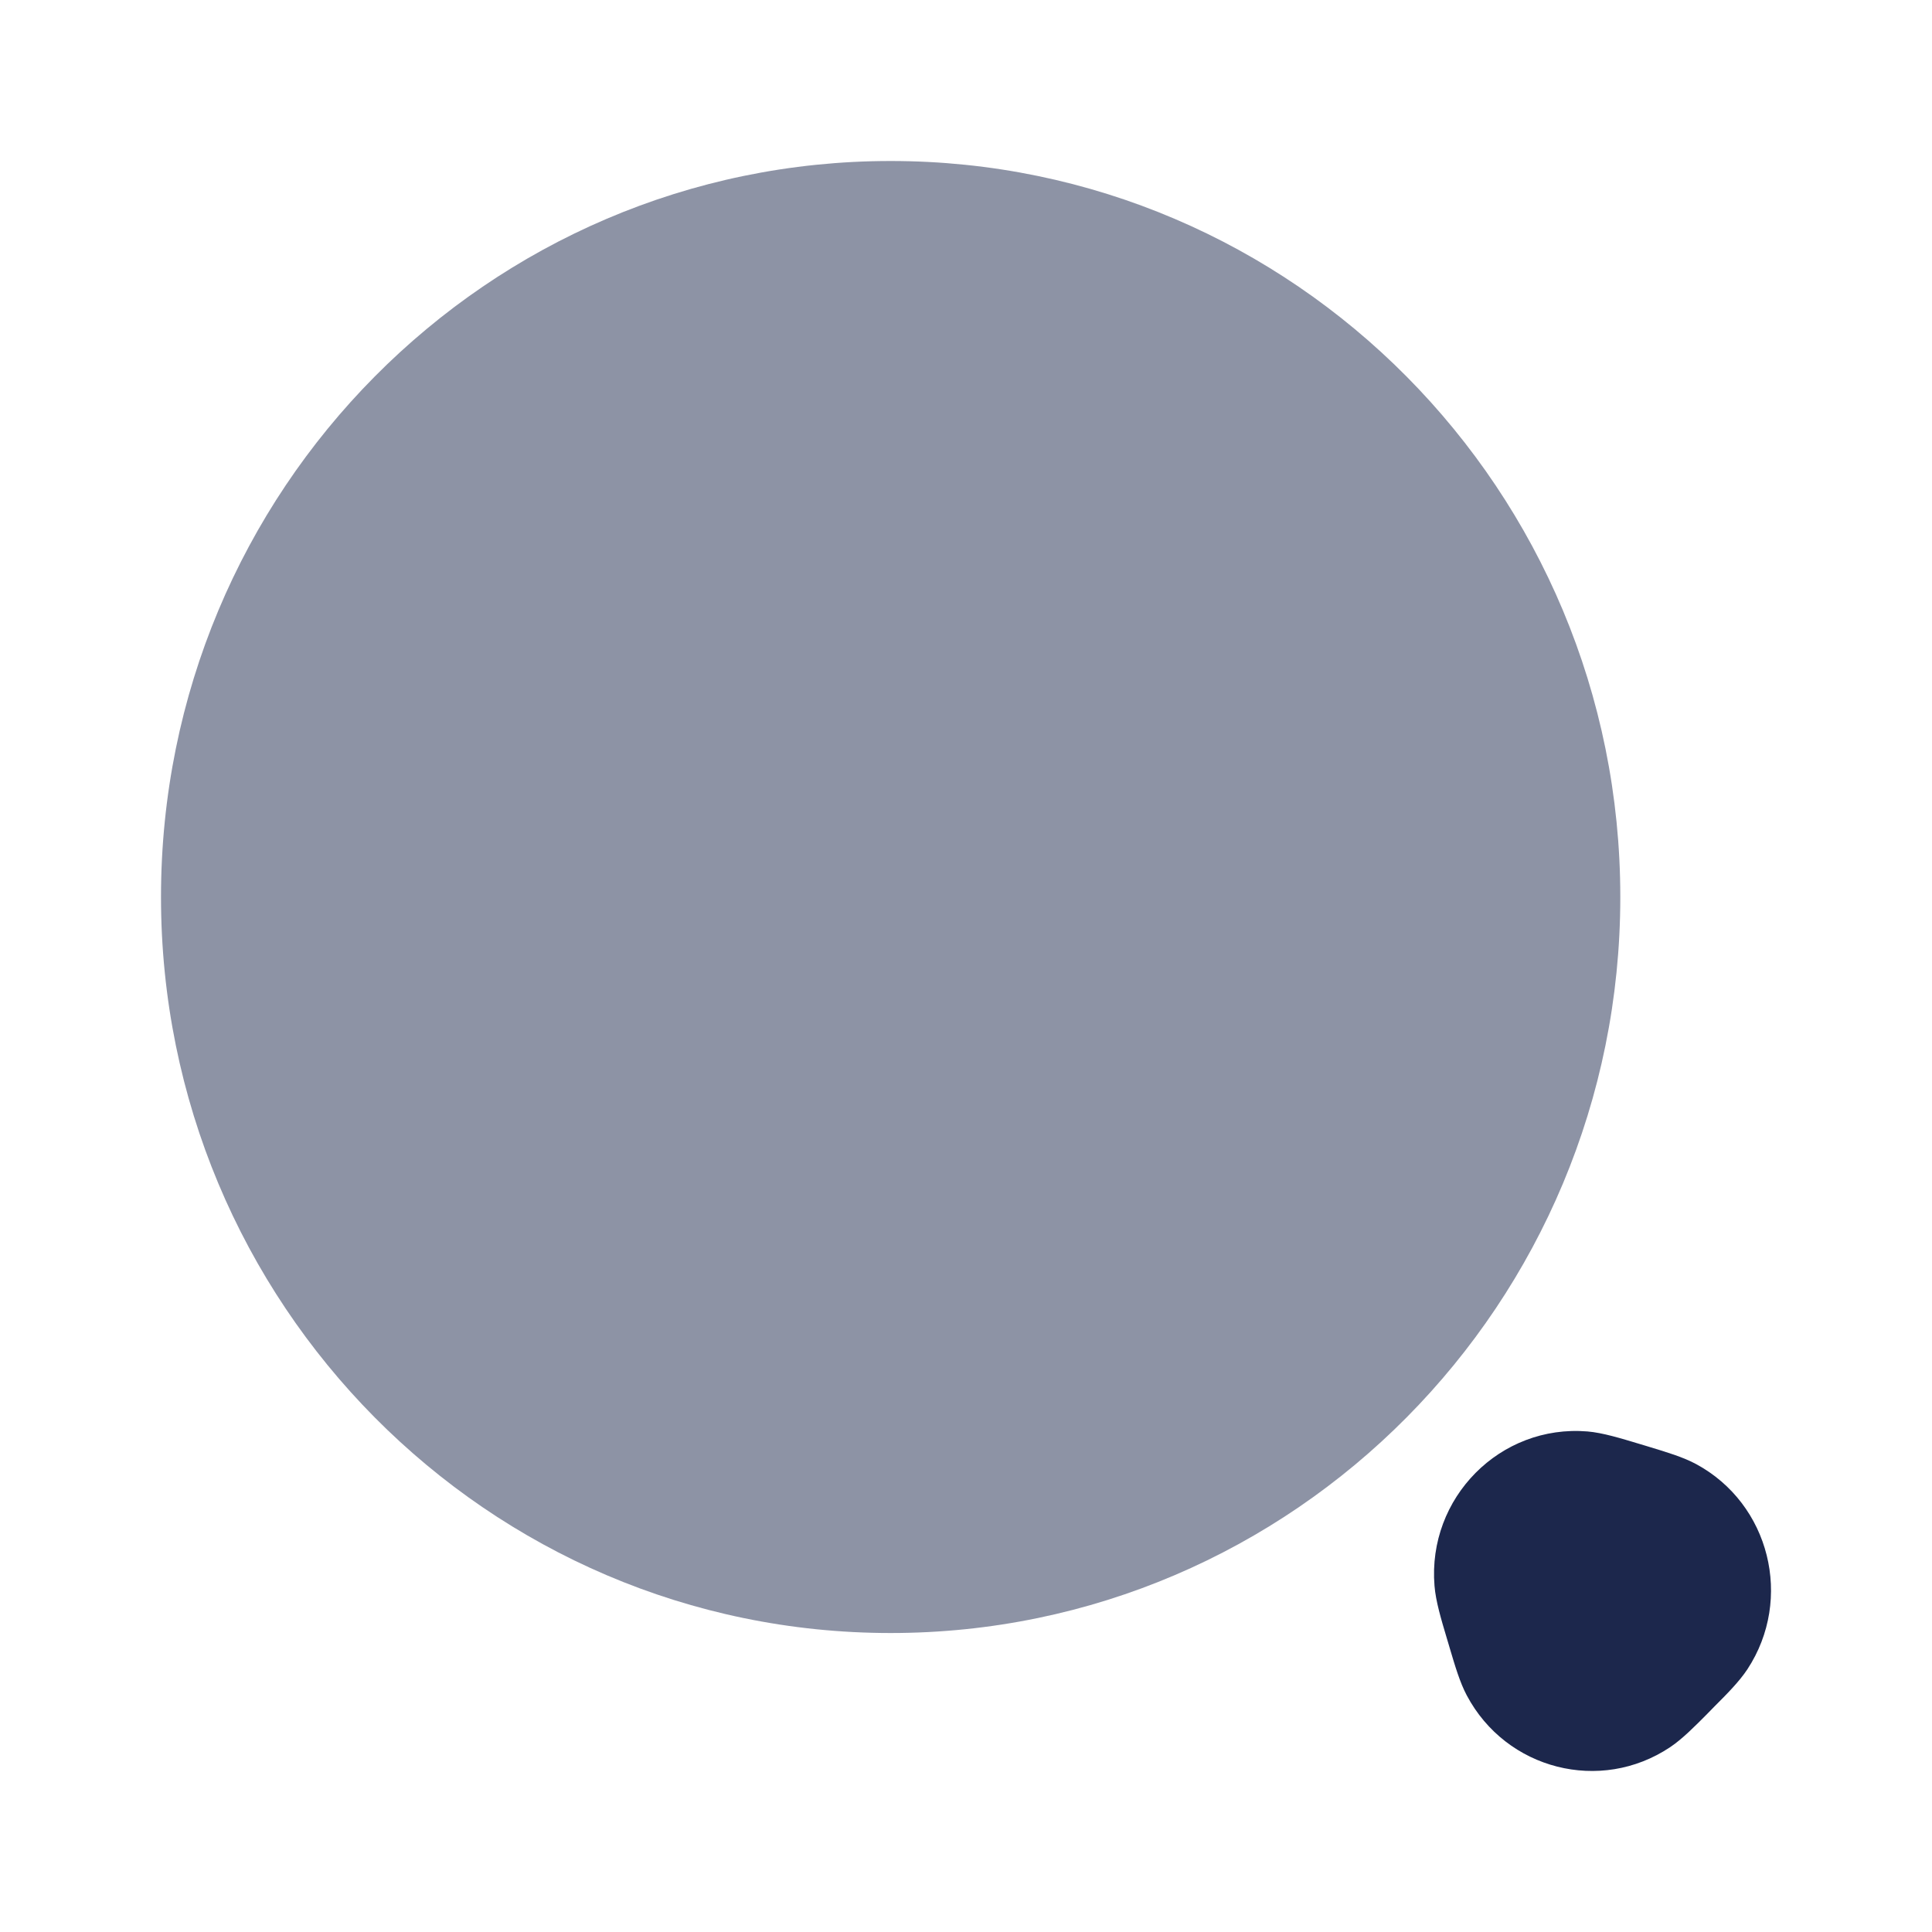
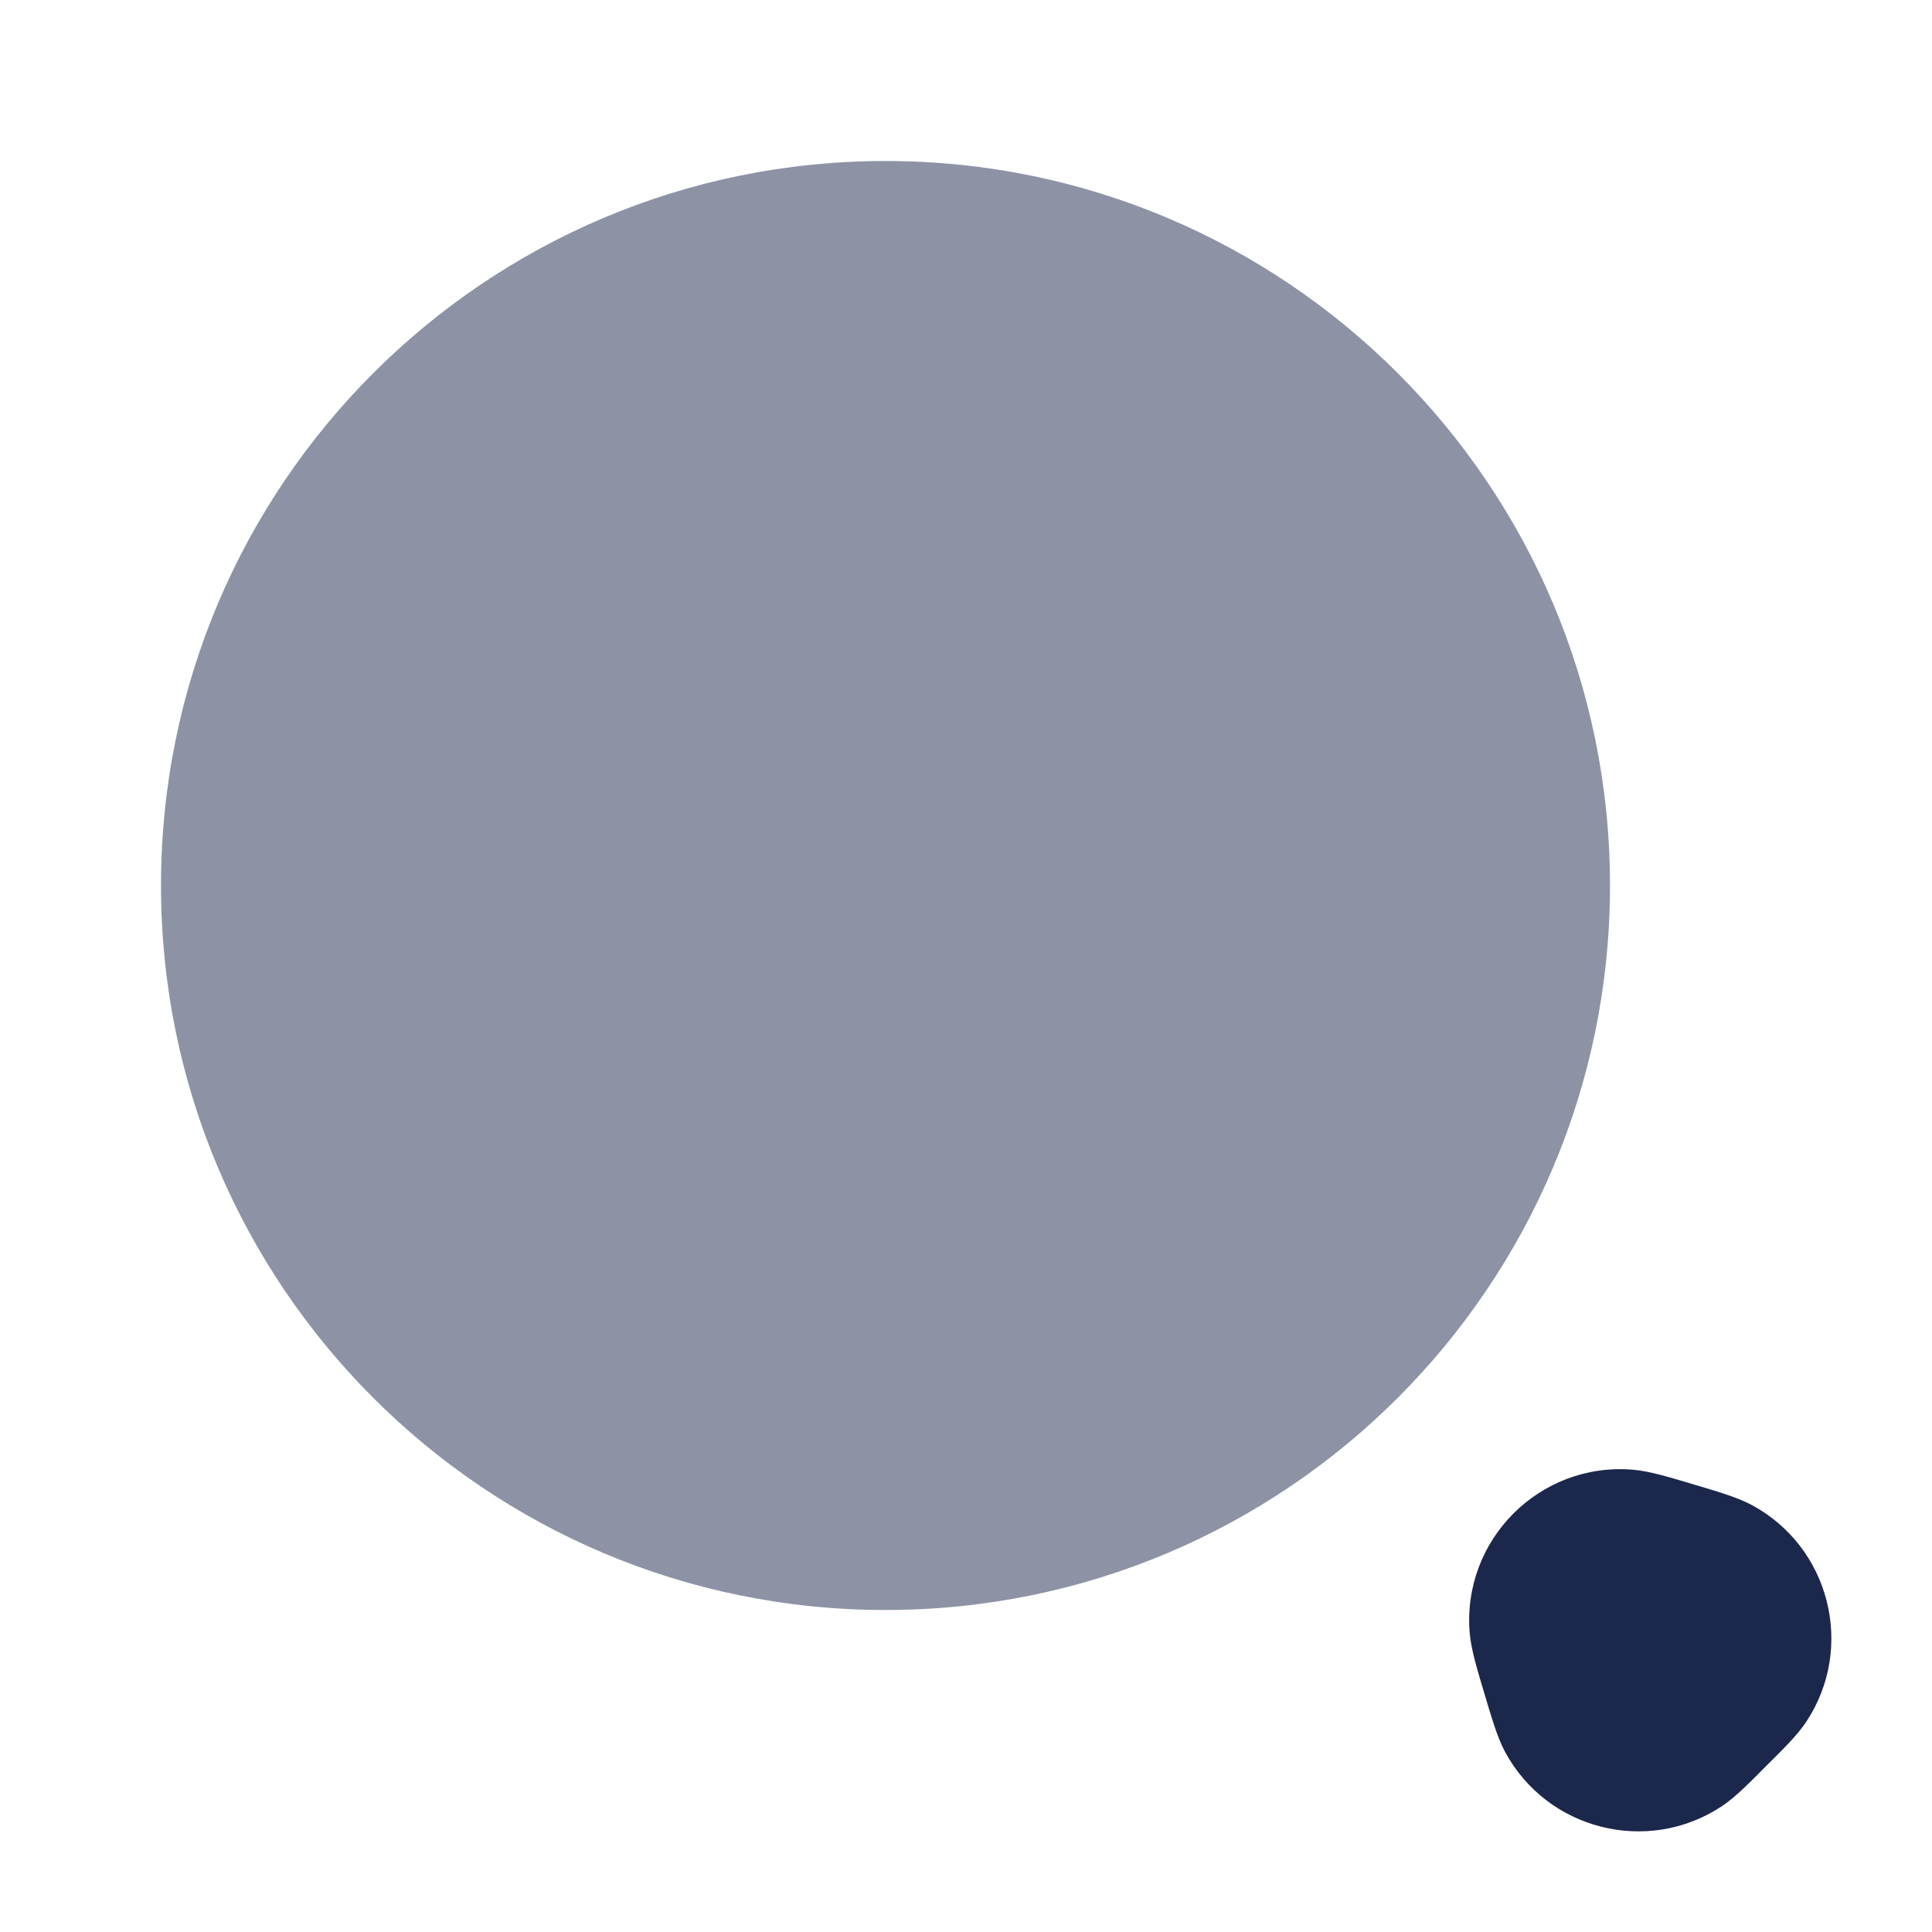
<svg xmlns="http://www.w3.org/2000/svg" width="24" height="24" viewBox="0 0 24 24" fill="none">
-   <path opacity="0.5" d="M20.128 11.143C20.128 16.192 16.07 20.286 11.064 20.286C6.058 20.286 2 16.192 2 11.143C2 6.093 6.058 2 11.064 2C16.07 2 20.128 6.093 20.128 11.143Z" fill="#1C274C" />
-   <path fill-rule="evenodd" clip-rule="evenodd" d="M17.82 19.7C17.73 18.606 18.636 17.692 19.721 17.782C19.909 17.798 20.134 17.867 20.363 17.936C20.385 17.943 20.407 17.95 20.43 17.956C20.45 17.962 20.47 17.968 20.489 17.974C20.7 18.038 20.91 18.101 21.069 18.187C21.985 18.681 22.28 19.863 21.707 20.736C21.607 20.888 21.452 21.044 21.296 21.2C21.282 21.215 21.267 21.23 21.252 21.245C21.237 21.26 21.223 21.275 21.208 21.29C21.052 21.447 20.898 21.603 20.747 21.704C19.882 22.282 18.711 21.984 18.221 21.061C18.135 20.9 18.073 20.688 18.01 20.476C18.004 20.456 17.998 20.435 17.992 20.415C17.985 20.393 17.979 20.371 17.972 20.348C17.903 20.117 17.835 19.89 17.82 19.7Z" fill="#1C274C" />
+   <circle opacity="0.5" cx="11" cy="11" r="9" fill="#1C274C" />
+   <path d="M20.283 18.257C20.501 18.275 20.77 18.36 21.059 18.446C21.322 18.525 21.573 18.596 21.758 18.694C22.733 19.217 23.048 20.466 22.438 21.389C22.322 21.563 22.134 21.745 21.939 21.939C21.745 22.134 21.563 22.322 21.389 22.438C20.466 23.048 19.217 22.733 18.694 21.758C18.596 21.573 18.525 21.322 18.446 21.059C18.36 20.77 18.275 20.501 18.257 20.283C18.162 19.127 19.127 18.162 20.283 18.257Z" fill="#1C274C" />
</svg>
